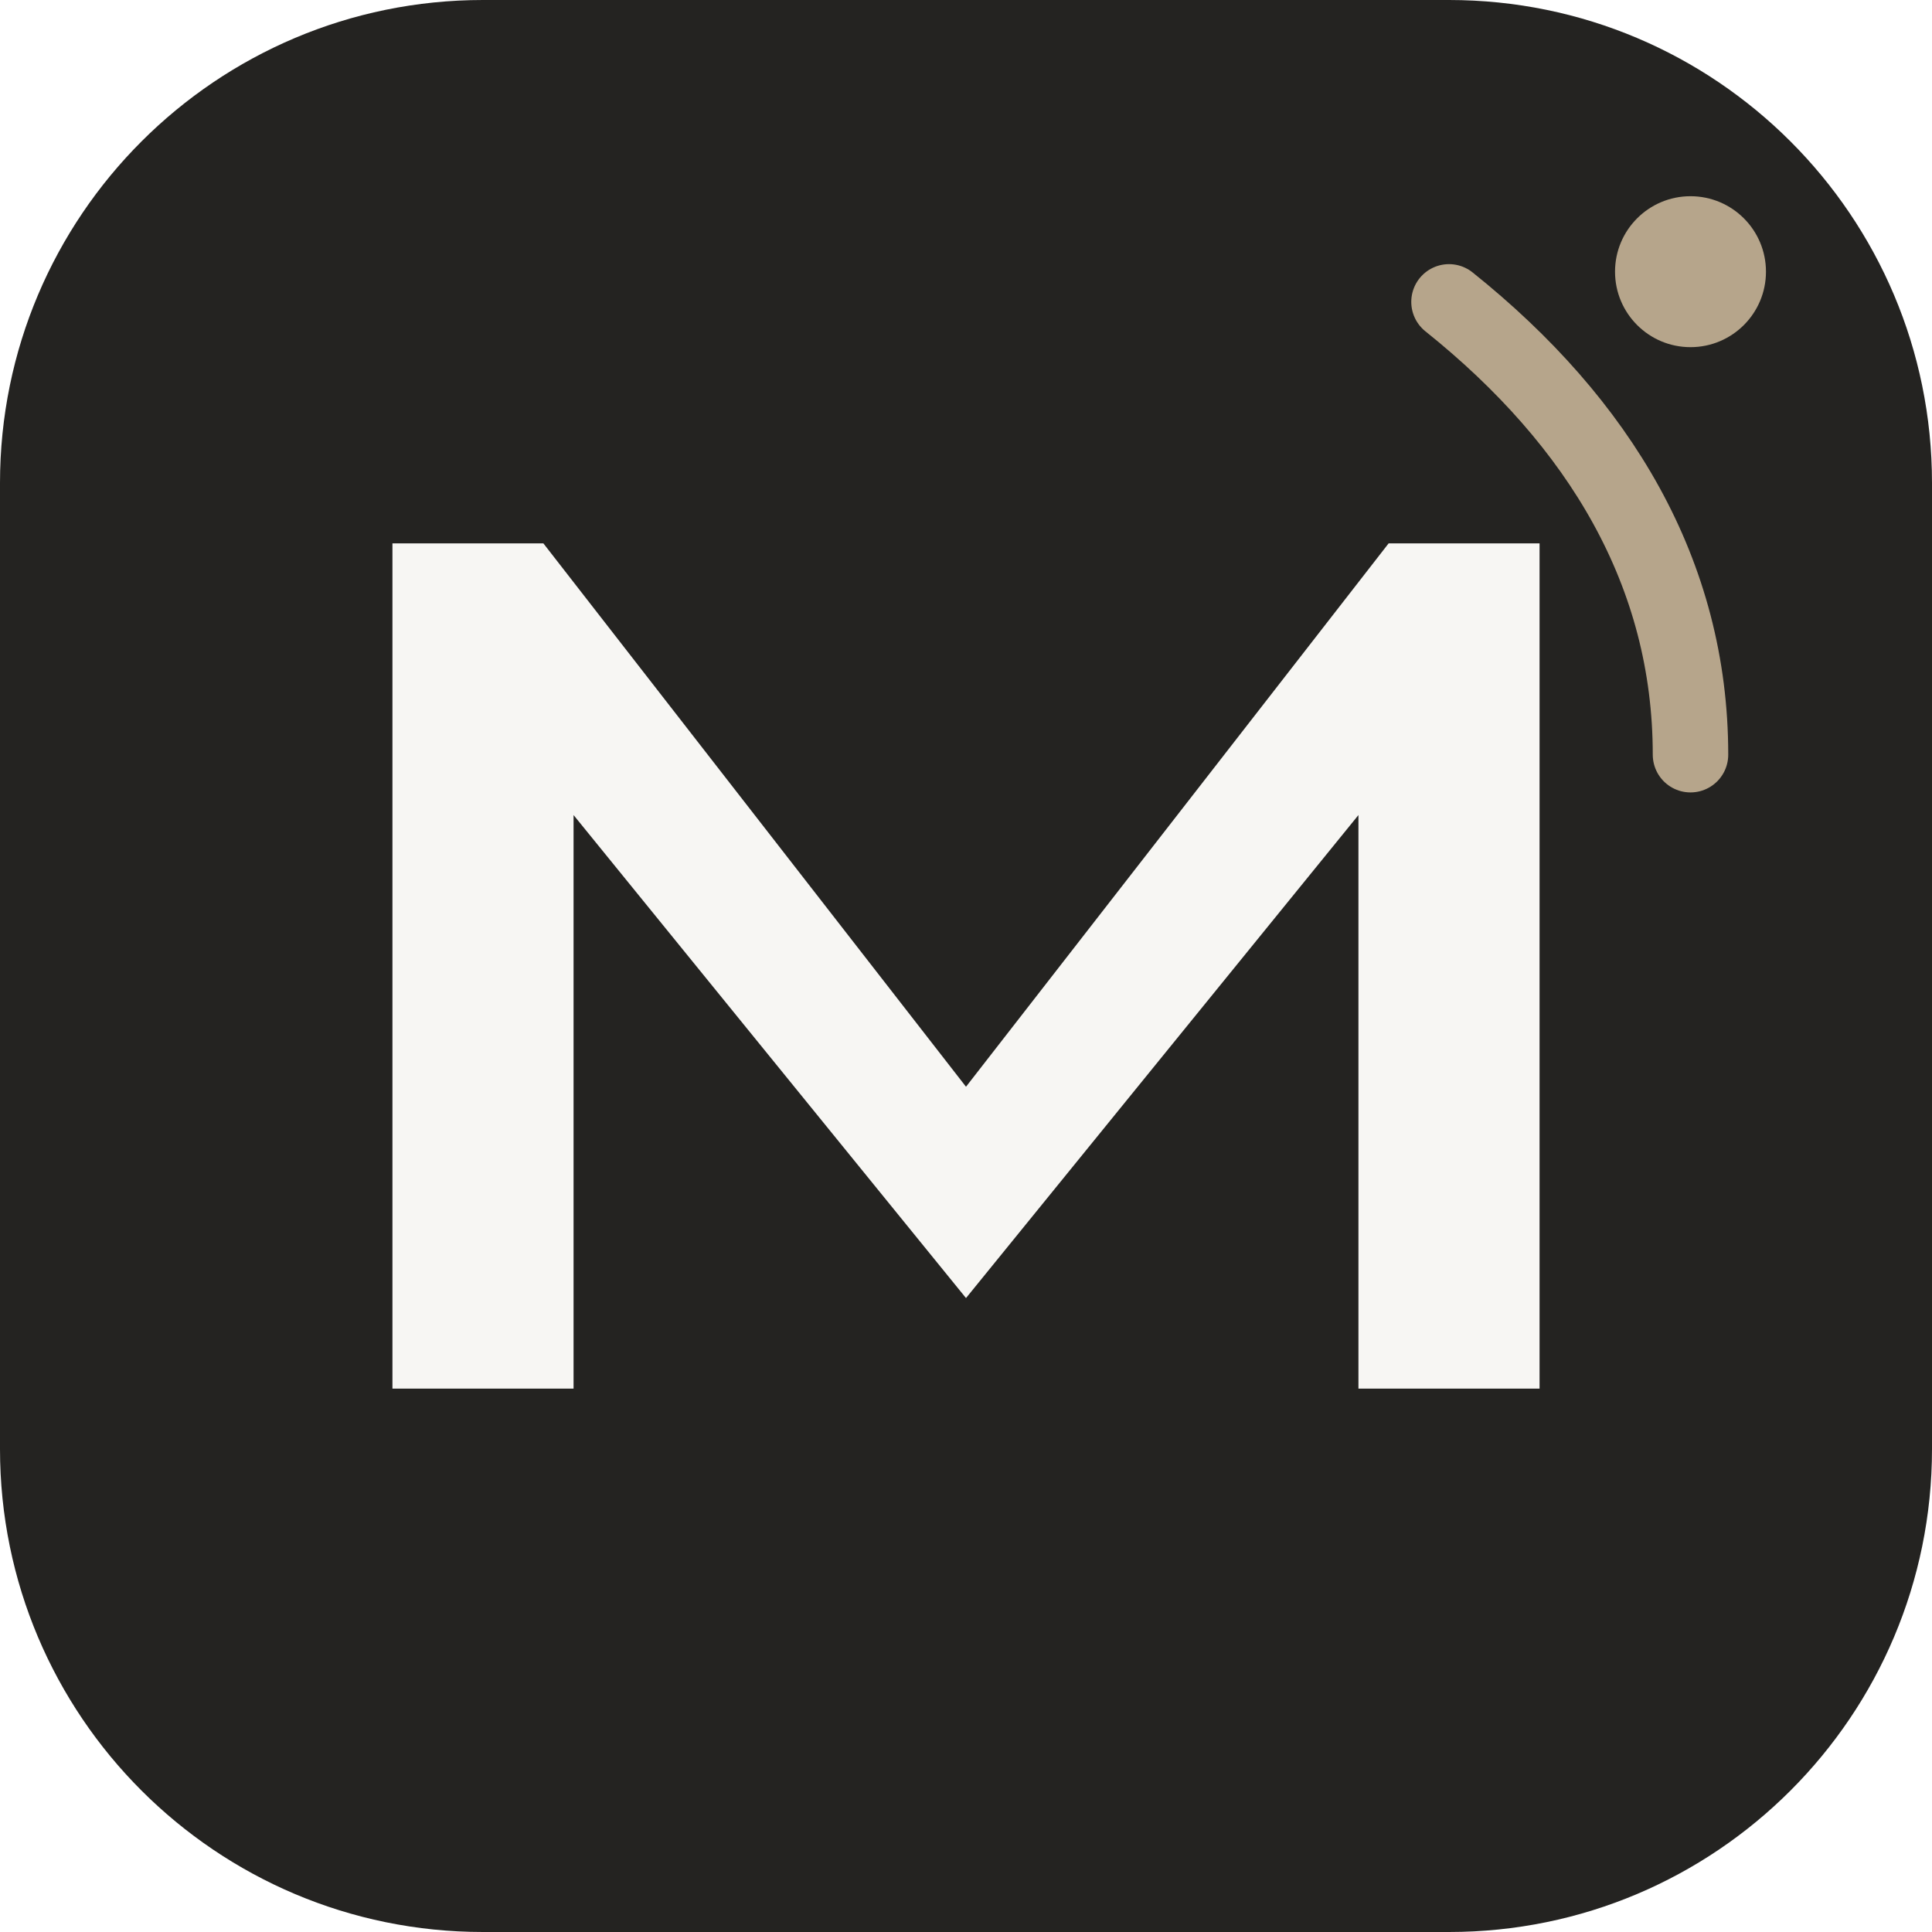
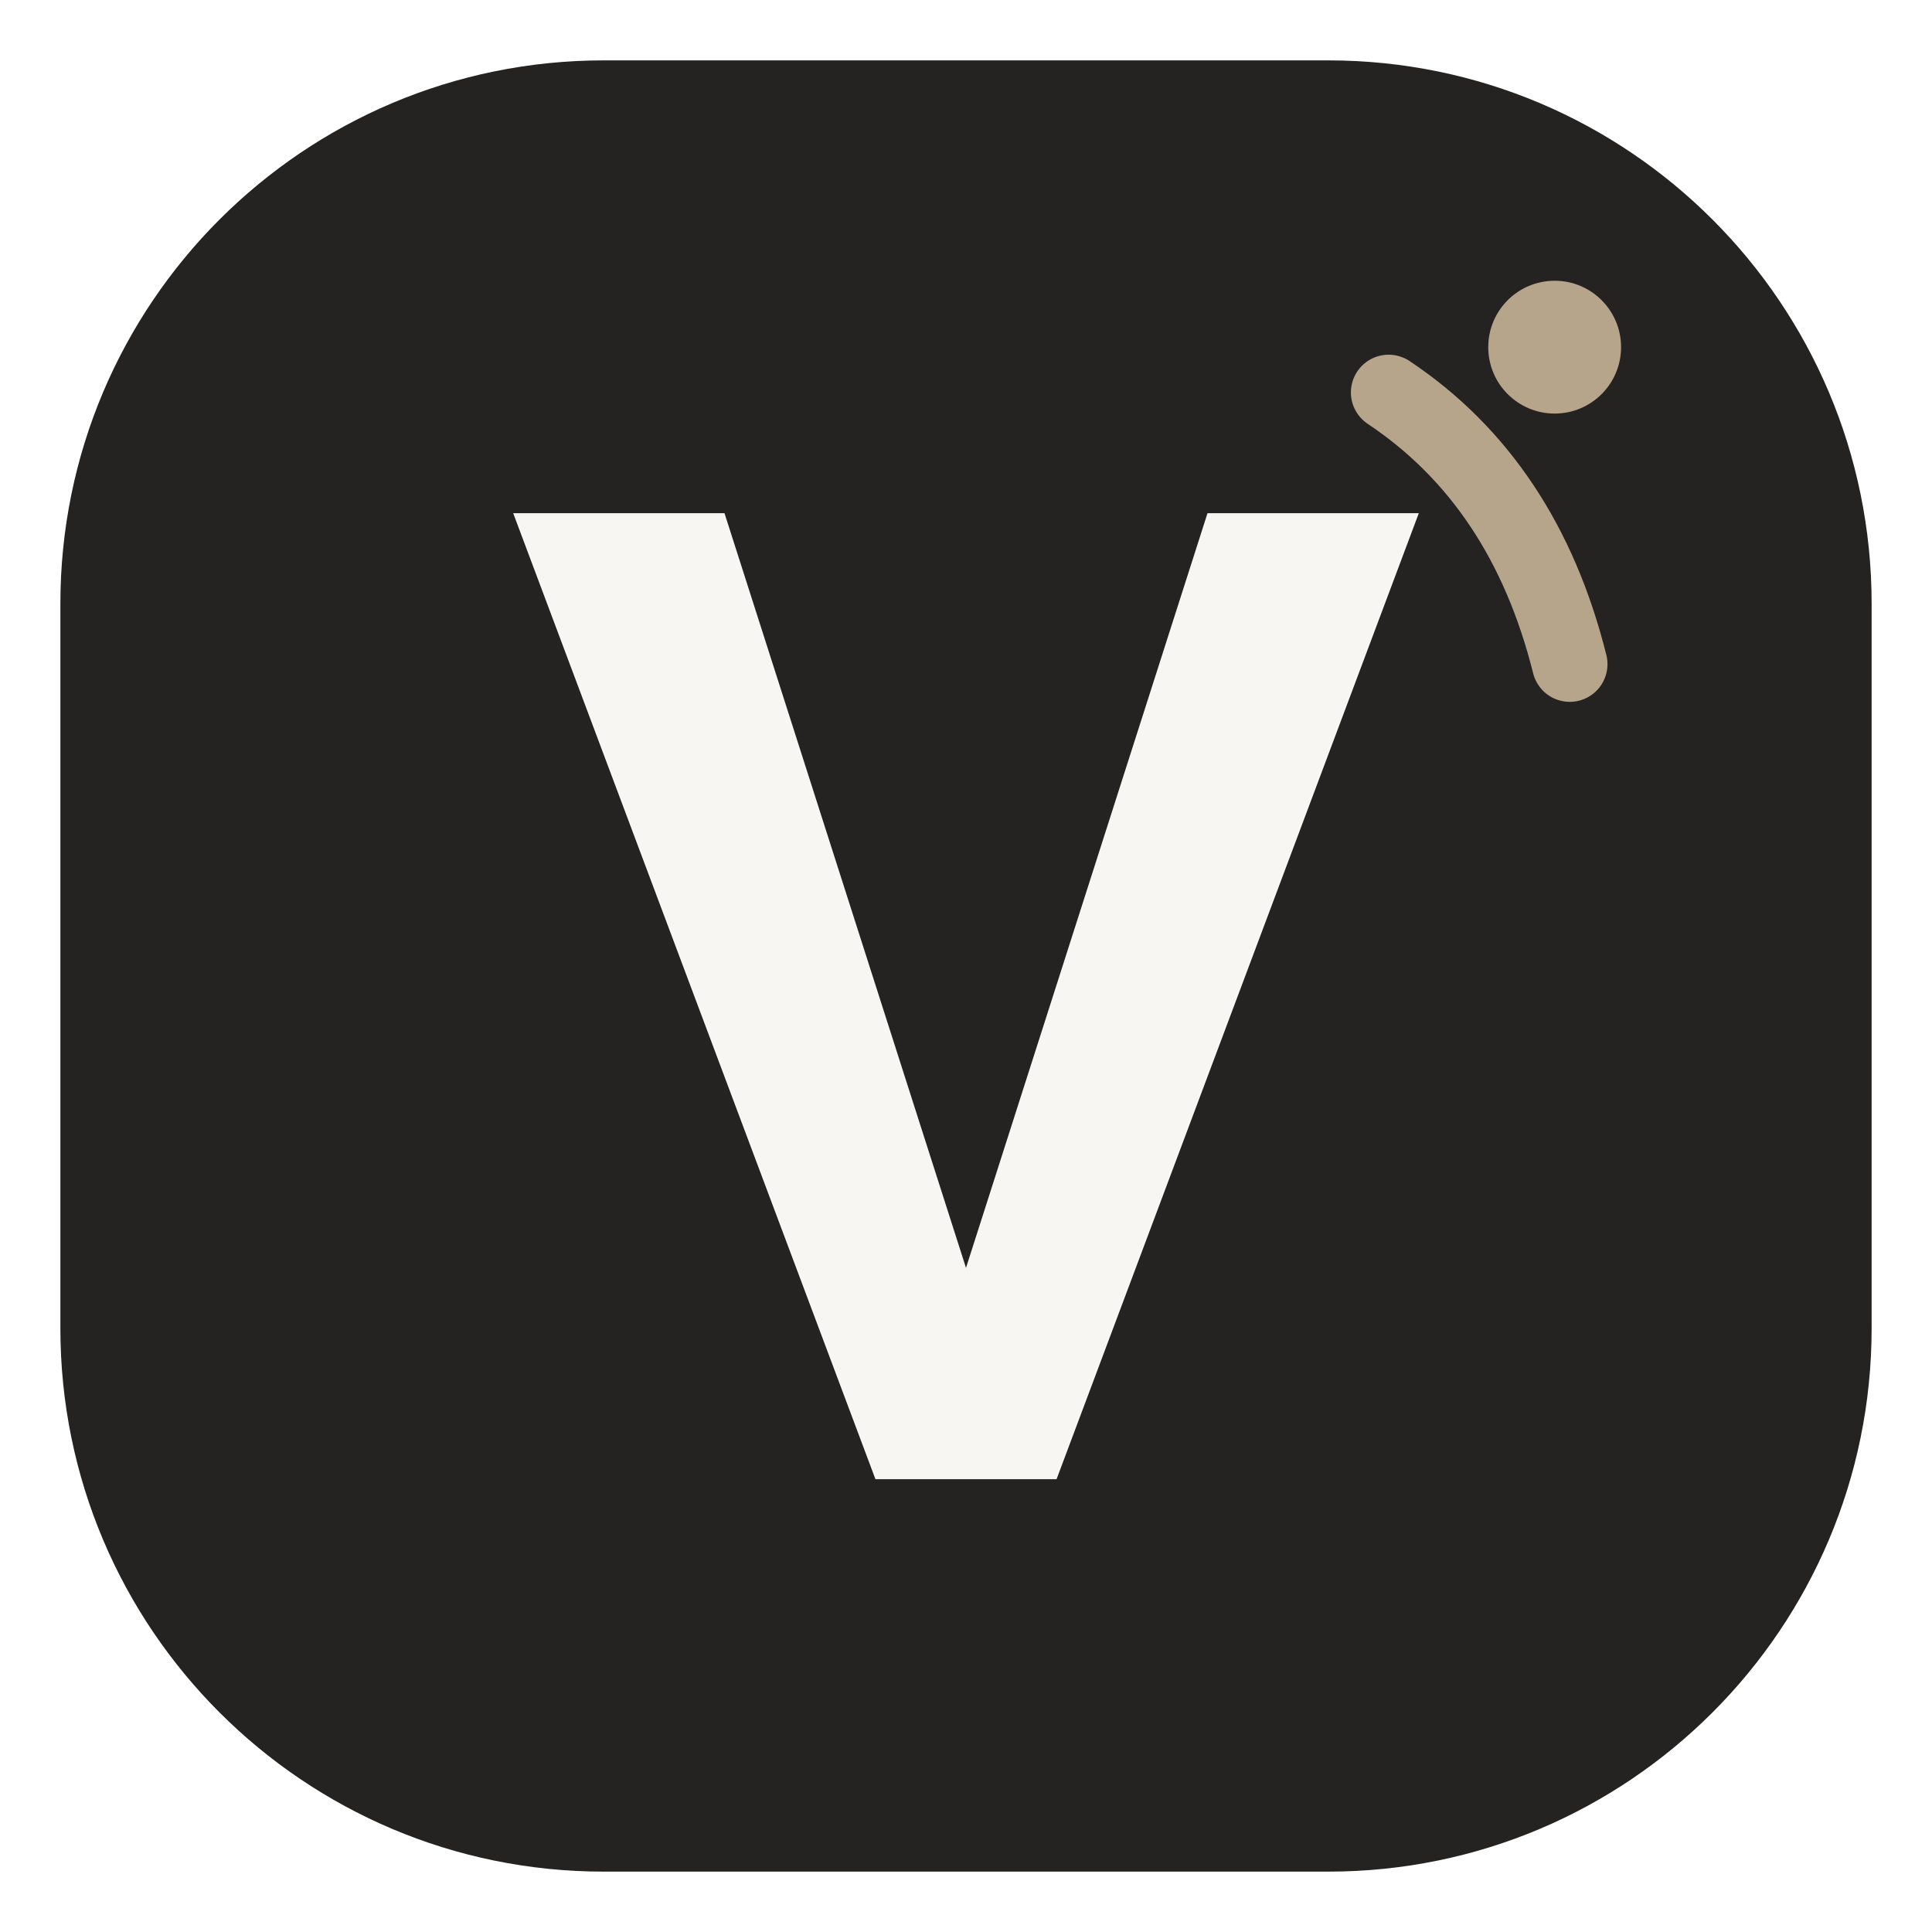
<svg xmlns="http://www.w3.org/2000/svg" viewBox="0 0 64 64">
-   <rect width="64" height="64" rx="16" fill="#242321" />
-   <path d="M13 46V18h5l14 18 14-18h5v28h-6V27L32 43 19 27v19z" fill="#F7F6F3" />
-   <path d="M48 10c5 4 8 9 8 15" fill="none" stroke="#B6A58B" stroke-width="2.5" stroke-linecap="round" />
-   <circle cx="56" cy="9" r="2.5" fill="#B6A58B" />
+   <rect x="2" y="2" width="60" height="60" rx="18" fill="#242321" />
+   <path d="M17 17h7l8 25 8-25h7L35 49h-6L17 17Z" fill="#F7F6F3" />
+   <path d="M46 13c3 2 5 5 6 9" fill="none" stroke="#B6A58B" stroke-width="2.5" stroke-linecap="round" />
+   <circle cx="51.5" cy="11.5" r="2.2" fill="#B6A58B" />
</svg>
